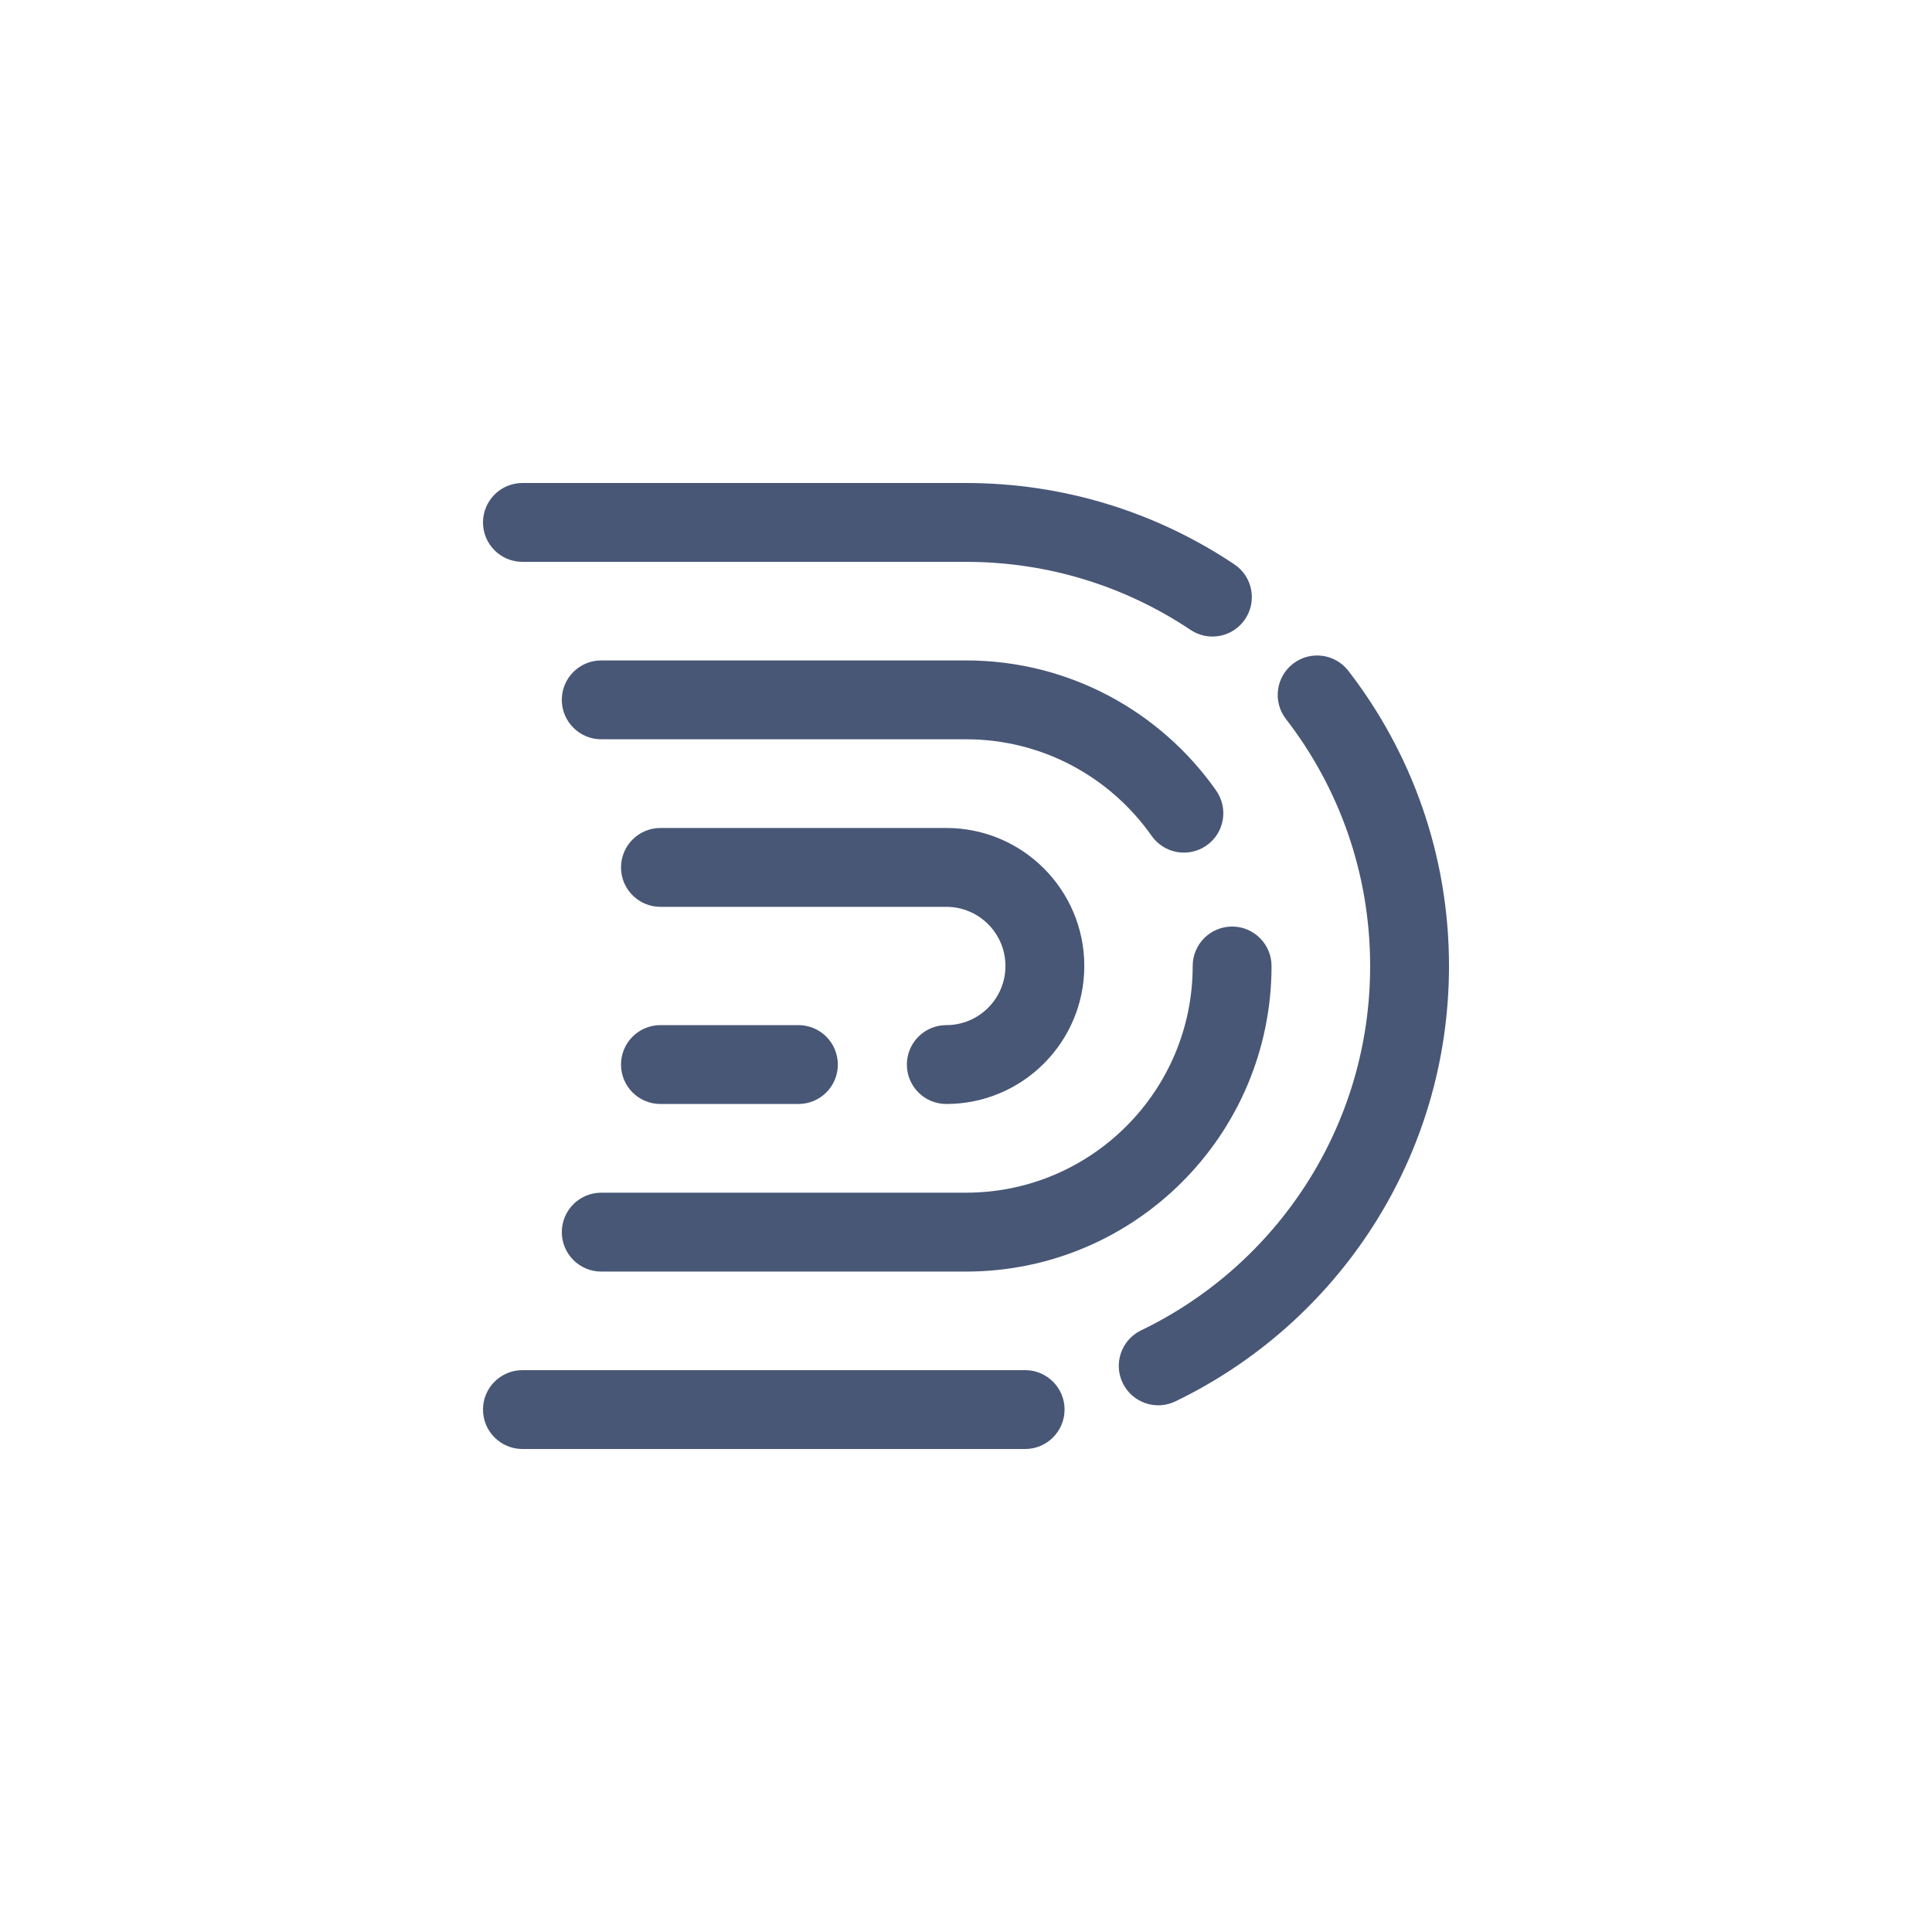
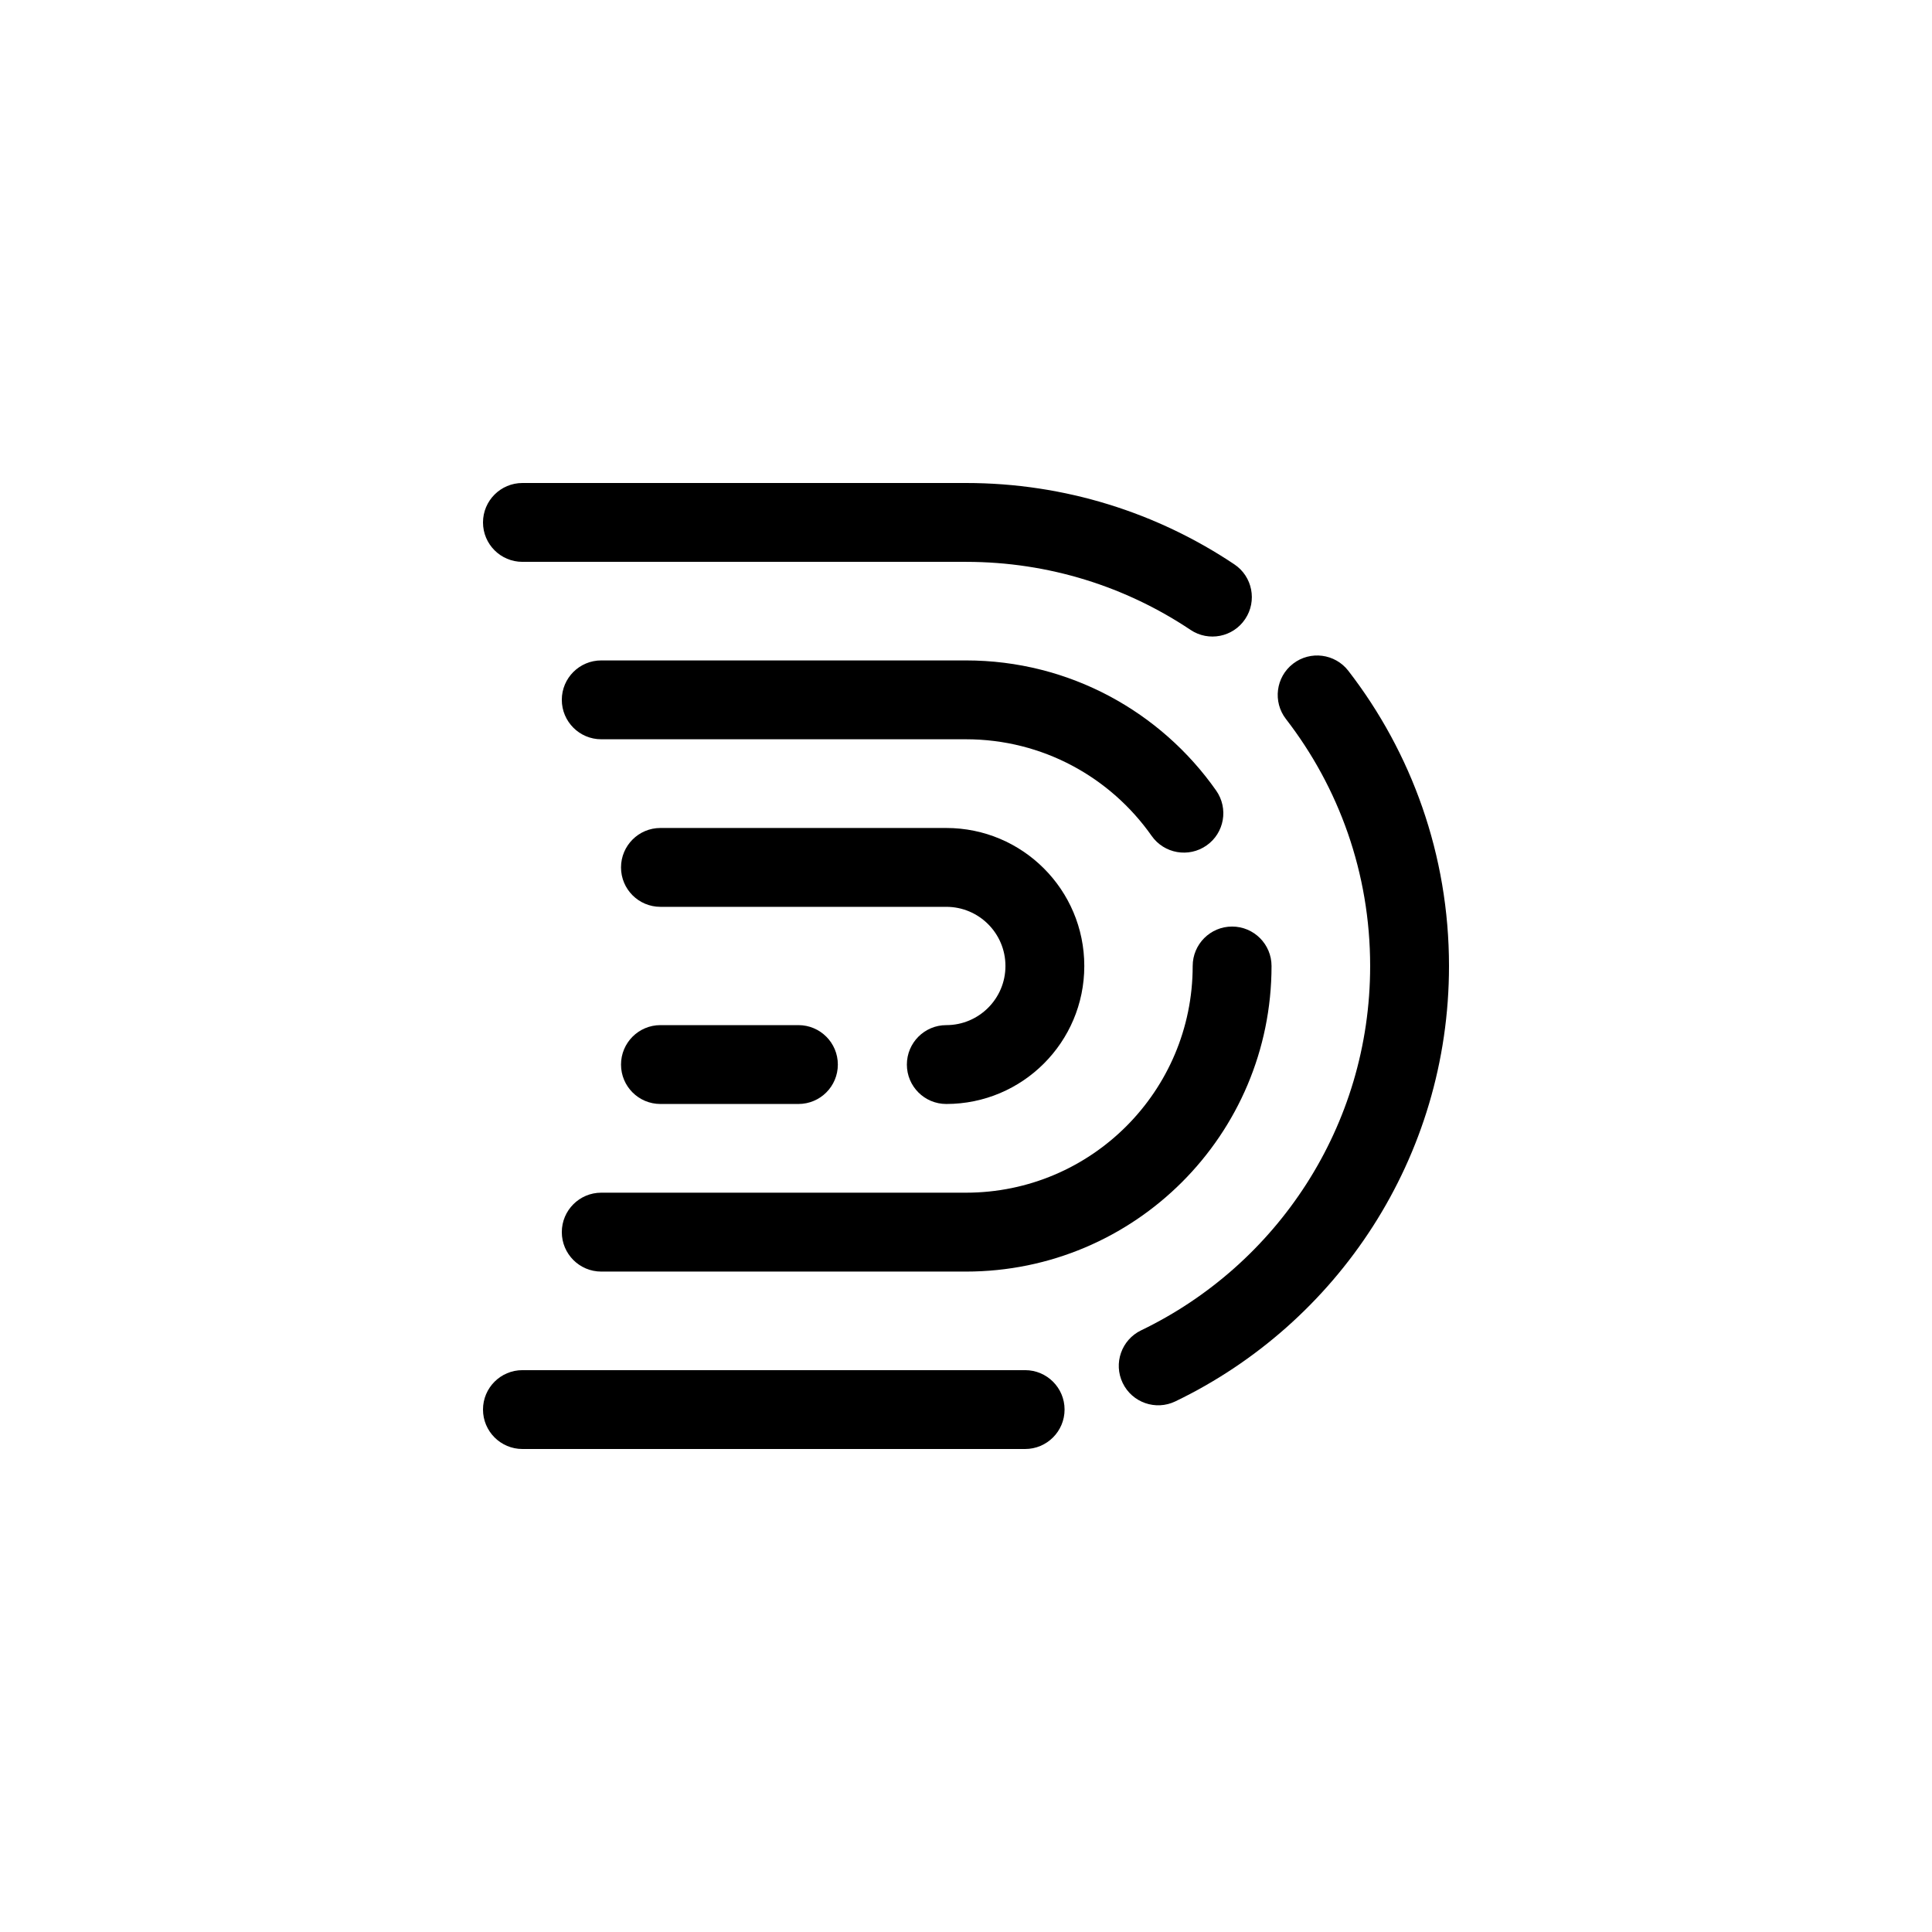
<svg xmlns="http://www.w3.org/2000/svg" width="48" height="48" viewBox="0 0 48 48" fill="none">
-   <path d="M12 12.98C12 12.439 12.439 12 12.98 12H24C26.465 12 28.76 12.745 30.667 14.021C31.117 14.322 31.237 14.931 30.936 15.38C30.636 15.83 30.027 15.95 29.578 15.649C27.983 14.582 26.066 13.959 24 13.959H12.98C12.439 13.959 12 13.521 12 12.98Z" fill="#485776" />
-   <path d="M32.125 16.49C32.553 16.159 33.168 16.238 33.499 16.666C35.067 18.694 36 21.239 36 24C36 28.766 33.222 32.881 29.201 34.817C28.713 35.052 28.128 34.847 27.893 34.36C27.658 33.872 27.863 33.287 28.351 33.052C31.719 31.43 34.041 27.985 34.041 24C34.041 21.688 33.261 19.561 31.949 17.864C31.618 17.436 31.697 16.821 32.125 16.49Z" fill="#485776" />
-   <path d="M12 35.02C12 34.479 12.439 34.041 12.98 34.041H25.469C26.01 34.041 26.449 34.479 26.449 35.02C26.449 35.561 26.01 36 25.469 36H12.98C12.439 36 12 35.561 12 35.02Z" fill="#485776" />
-   <path d="M13.958 17.387C13.958 16.846 14.397 16.408 14.938 16.408H23.999C26.571 16.408 28.844 17.688 30.215 19.641C30.526 20.084 30.42 20.695 29.977 21.005C29.534 21.316 28.923 21.209 28.612 20.767C27.591 19.314 25.906 18.367 23.999 18.367H14.938C14.397 18.367 13.958 17.928 13.958 17.387Z" fill="#485776" />
-   <path d="M30.611 23.02C31.152 23.02 31.591 23.459 31.591 24C31.591 28.193 28.192 31.592 23.999 31.592H14.938C14.397 31.592 13.958 31.153 13.958 30.612C13.958 30.071 14.397 29.632 14.938 29.632H23.999C27.11 29.632 29.632 27.11 29.632 24C29.632 23.459 30.07 23.02 30.611 23.02Z" fill="#485776" />
-   <path d="M16.408 20.571C15.867 20.571 15.429 21.01 15.429 21.551C15.429 22.092 15.867 22.53 16.408 22.53H23.51C24.322 22.53 24.98 23.188 24.98 24C24.98 24.811 24.322 25.469 23.51 25.469C22.969 25.469 22.531 25.908 22.531 26.449C22.531 26.99 22.969 27.428 23.51 27.428C25.404 27.428 26.939 25.893 26.939 24C26.939 22.106 25.404 20.571 23.51 20.571H16.408Z" fill="#485776" />
-   <path d="M16.408 25.469C15.867 25.469 15.429 25.908 15.429 26.449C15.429 26.99 15.867 27.428 16.408 27.428H19.837C20.378 27.428 20.816 26.99 20.816 26.449C20.816 25.908 20.378 25.469 19.837 25.469H16.408Z" fill="#485776" />
+   <path d="M12 12.98C12 12.439 12.439 12 12.98 12H24C26.465 12 28.76 12.745 30.667 14.021C31.117 14.322 31.237 14.931 30.936 15.38C30.636 15.83 30.027 15.95 29.578 15.649C27.983 14.582 26.066 13.959 24 13.959H12.98C12.439 13.959 12 13.521 12 12.98Z" fill="black" />
+   <path d="M32.125 16.49C32.553 16.159 33.168 16.238 33.499 16.666C35.067 18.694 36 21.239 36 24C36 28.766 33.222 32.881 29.201 34.817C28.713 35.052 28.128 34.847 27.893 34.36C27.658 33.872 27.863 33.287 28.351 33.052C31.719 31.43 34.041 27.985 34.041 24C34.041 21.688 33.261 19.561 31.949 17.864C31.618 17.436 31.697 16.821 32.125 16.49Z" fill="black" />
+   <path d="M12 35.02C12 34.479 12.439 34.041 12.98 34.041H25.469C26.01 34.041 26.449 34.479 26.449 35.02C26.449 35.561 26.01 36 25.469 36H12.98C12.439 36 12 35.561 12 35.02Z" fill="black" />
+   <path d="M13.958 17.387C13.958 16.846 14.397 16.408 14.938 16.408H23.999C26.571 16.408 28.844 17.688 30.215 19.641C30.526 20.084 30.42 20.695 29.977 21.005C29.534 21.316 28.923 21.209 28.612 20.767C27.591 19.314 25.906 18.367 23.999 18.367H14.938C14.397 18.367 13.958 17.928 13.958 17.387Z" fill="black" />
+   <path d="M30.611 23.02C31.152 23.02 31.591 23.459 31.591 24C31.591 28.193 28.192 31.592 23.999 31.592H14.938C14.397 31.592 13.958 31.153 13.958 30.612C13.958 30.071 14.397 29.632 14.938 29.632H23.999C27.11 29.632 29.632 27.11 29.632 24C29.632 23.459 30.07 23.02 30.611 23.02Z" fill="black" />
+   <path d="M16.408 20.571C15.867 20.571 15.429 21.01 15.429 21.551C15.429 22.092 15.867 22.53 16.408 22.53H23.51C24.322 22.53 24.98 23.188 24.98 24C24.98 24.811 24.322 25.469 23.51 25.469C22.969 25.469 22.531 25.908 22.531 26.449C22.531 26.99 22.969 27.428 23.51 27.428C25.404 27.428 26.939 25.893 26.939 24C26.939 22.106 25.404 20.571 23.51 20.571H16.408Z" fill="black" />
+   <path d="M16.408 25.469C15.867 25.469 15.429 25.908 15.429 26.449C15.429 26.99 15.867 27.428 16.408 27.428H19.837C20.378 27.428 20.816 26.99 20.816 26.449C20.816 25.908 20.378 25.469 19.837 25.469H16.408Z" fill="black" />
</svg>
